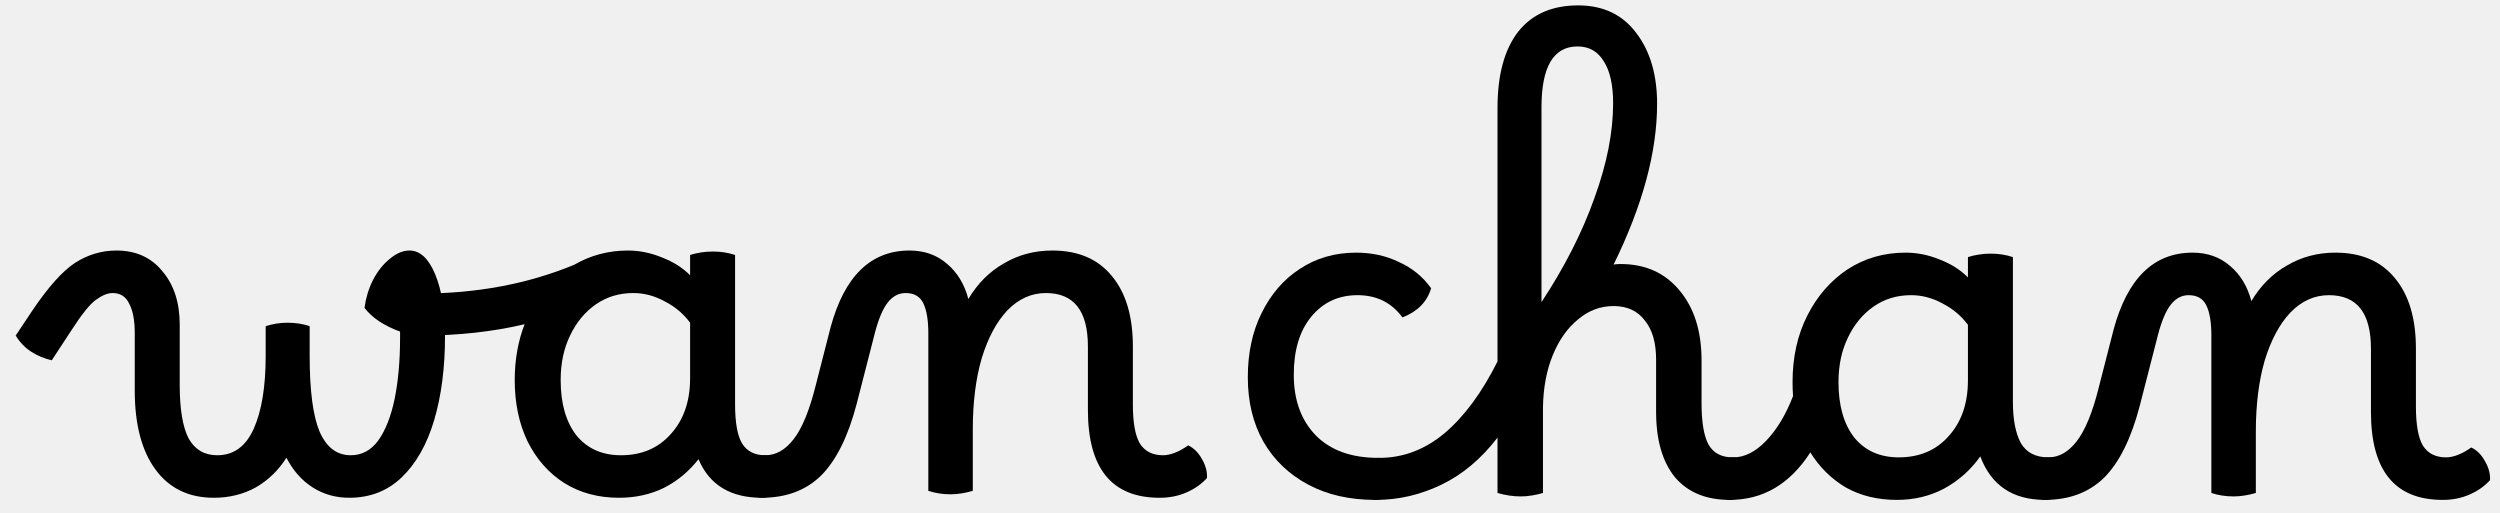
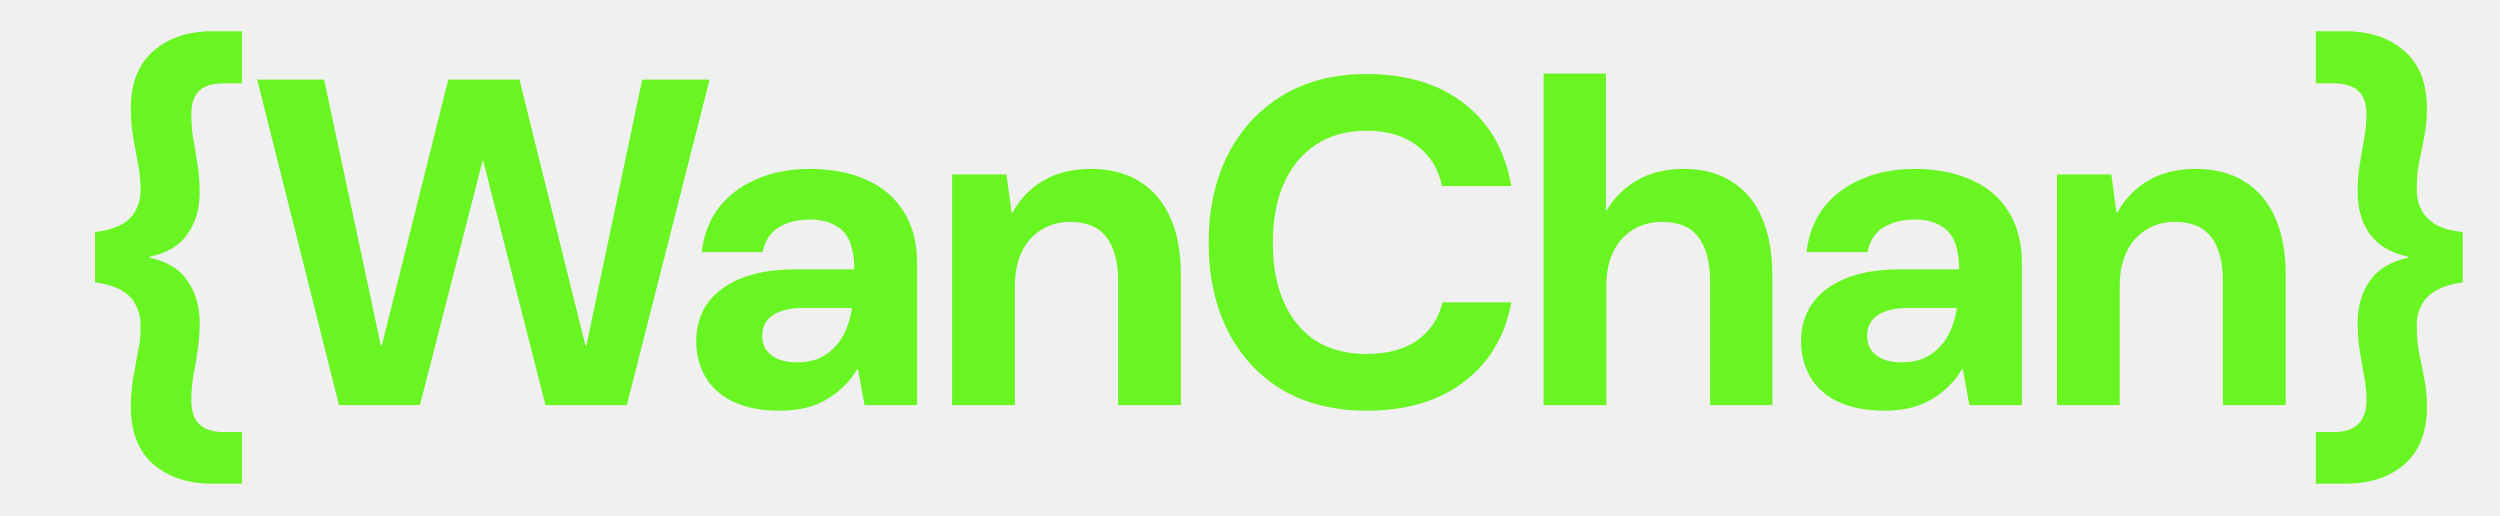
- <svg xmlns="http://www.w3.org/2000/svg" width="161" height="33" viewBox="0 0 161 33" fill="none">
-   <g clip-path="url(#clip0_22_260)">
-     <path d="M3.333 23.203C2.866 23.097 2.431 22.917 2.028 22.662C1.625 22.407 1.286 22.057 1.01 21.611L2.092 19.987C3.11 18.48 4.022 17.461 4.828 16.93C5.656 16.399 6.547 16.134 7.501 16.134C8.753 16.134 9.739 16.58 10.46 17.471C11.203 18.342 11.574 19.488 11.574 20.911V24.796C11.574 26.345 11.765 27.492 12.146 28.235C12.55 28.957 13.165 29.318 13.992 29.318C15.053 29.318 15.837 28.744 16.346 27.598C16.855 26.452 17.11 24.891 17.11 22.917V21.006C17.301 20.942 17.513 20.889 17.746 20.847C18.001 20.804 18.256 20.783 18.51 20.783C19.04 20.783 19.518 20.858 19.942 21.006V22.917C19.942 25.146 20.154 26.77 20.578 27.789C21.024 28.808 21.692 29.318 22.583 29.318C23.304 29.318 23.898 28.999 24.364 28.362C24.831 27.704 25.181 26.812 25.415 25.687C25.648 24.541 25.765 23.225 25.765 21.738C25.765 21.611 25.765 21.484 25.765 21.356C24.725 20.974 23.962 20.465 23.474 19.828C23.558 19.191 23.739 18.596 24.015 18.044C24.311 17.471 24.672 17.015 25.096 16.675C25.521 16.314 25.945 16.134 26.369 16.134C27.048 16.134 27.599 16.643 28.024 17.662C28.448 18.681 28.66 19.998 28.66 21.611C28.66 23.671 28.427 25.486 27.96 27.057C27.493 28.628 26.793 29.859 25.86 30.751C24.948 31.621 23.824 32.056 22.487 32.056C21.618 32.056 20.833 31.833 20.133 31.388C19.433 30.942 18.871 30.305 18.446 29.477C17.937 30.284 17.28 30.921 16.474 31.388C15.668 31.833 14.766 32.056 13.769 32.056C12.157 32.056 10.906 31.451 10.015 30.241C9.124 29.031 8.678 27.333 8.678 25.146V21.452C8.678 20.645 8.562 20.019 8.328 19.573C8.116 19.106 7.756 18.872 7.247 18.872C6.928 18.872 6.568 19.021 6.165 19.318C5.783 19.594 5.263 20.242 4.606 21.261L3.333 23.203Z" fill="black" />
-     <path d="M39.862 32.056C38.525 32.056 37.348 31.738 36.33 31.101C35.333 30.464 34.548 29.572 33.975 28.426C33.424 27.28 33.148 25.963 33.148 24.477C33.148 23.182 33.36 21.983 33.784 20.879C31.727 21.367 29.5 21.611 27.103 21.611C26.784 21.611 26.53 21.484 26.339 21.229C26.148 20.953 26.053 20.613 26.053 20.21C26.053 19.34 26.403 18.904 27.103 18.904C30.687 18.904 33.975 18.289 36.966 17.057C38.027 16.442 39.183 16.134 40.434 16.134C41.177 16.134 41.908 16.282 42.63 16.58C43.351 16.856 43.955 17.238 44.443 17.726V16.42C44.634 16.357 44.857 16.304 45.111 16.261C45.366 16.219 45.631 16.198 45.907 16.198C46.416 16.198 46.893 16.272 47.339 16.42V26.038C47.339 27.205 47.487 28.044 47.784 28.553C48.103 29.063 48.601 29.318 49.28 29.318C49.577 29.318 49.799 29.445 49.948 29.7C50.118 29.955 50.202 30.294 50.202 30.719C50.202 31.058 50.107 31.366 49.916 31.642C49.746 31.918 49.46 32.056 49.057 32.056C47.042 32.056 45.684 31.228 44.984 29.572C44.369 30.358 43.627 30.974 42.757 31.419C41.887 31.844 40.922 32.056 39.862 32.056ZM36.107 24.477C36.107 25.985 36.447 27.173 37.125 28.044C37.825 28.893 38.78 29.318 39.989 29.318C41.325 29.318 42.396 28.861 43.203 27.948C44.03 27.035 44.443 25.836 44.443 24.35V20.783C44.019 20.21 43.478 19.753 42.821 19.414C42.163 19.053 41.484 18.872 40.784 18.872C39.872 18.872 39.066 19.117 38.366 19.605C37.666 20.093 37.115 20.762 36.712 21.611C36.309 22.439 36.107 23.395 36.107 24.477Z" fill="black" />
-     <path d="M49.062 32.056C48.786 32.056 48.563 31.929 48.393 31.674C48.224 31.419 48.139 31.09 48.139 30.687C48.139 29.774 48.521 29.318 49.284 29.318C49.963 29.318 50.568 28.978 51.098 28.299C51.65 27.598 52.127 26.441 52.53 24.828L53.484 21.102C54.375 17.79 56.072 16.134 58.575 16.134C59.53 16.134 60.336 16.42 60.993 16.994C61.651 17.546 62.107 18.299 62.362 19.255C62.956 18.257 63.719 17.492 64.652 16.962C65.586 16.41 66.625 16.134 67.77 16.134C69.425 16.134 70.698 16.675 71.589 17.758C72.501 18.841 72.957 20.359 72.957 22.312V26.038C72.957 27.205 73.105 28.044 73.402 28.553C73.721 29.063 74.219 29.318 74.898 29.318C75.131 29.318 75.385 29.265 75.662 29.158C75.937 29.052 76.223 28.893 76.52 28.681C76.881 28.851 77.178 29.148 77.411 29.572C77.645 29.976 77.751 30.379 77.73 30.782C77.39 31.165 76.955 31.473 76.425 31.706C75.895 31.94 75.322 32.056 74.707 32.056H74.675C71.599 32.056 70.061 30.167 70.061 26.388V22.312C70.061 20.019 69.16 18.872 67.357 18.872C66.424 18.872 65.596 19.244 64.875 19.987C64.175 20.73 63.624 21.76 63.221 23.076C62.839 24.392 62.648 25.921 62.648 27.662V31.61C62.436 31.674 62.202 31.727 61.948 31.77C61.693 31.812 61.45 31.833 61.216 31.833C60.707 31.833 60.23 31.759 59.784 31.61V21.452C59.784 20.624 59.678 19.987 59.466 19.541C59.254 19.095 58.872 18.872 58.321 18.872C57.875 18.872 57.493 19.074 57.175 19.477C56.857 19.881 56.581 20.528 56.348 21.42L55.171 26.006C54.619 28.108 53.856 29.647 52.88 30.623C51.904 31.579 50.631 32.056 49.062 32.056Z" fill="black" />
-     <path d="M88.568 32.193C86.914 32.193 85.471 31.864 84.241 31.206C83.011 30.548 82.056 29.635 81.377 28.467C80.699 27.278 80.359 25.888 80.359 24.296C80.359 22.724 80.656 21.345 81.25 20.156C81.844 18.945 82.661 18.001 83.7 17.321C84.761 16.621 85.97 16.27 87.328 16.27C88.346 16.27 89.268 16.472 90.095 16.876C90.944 17.258 91.633 17.82 92.164 18.563C91.909 19.434 91.294 20.06 90.318 20.442C89.618 19.487 88.653 19.009 87.423 19.009C86.193 19.009 85.195 19.476 84.432 20.41C83.689 21.323 83.319 22.565 83.319 24.136C83.319 25.75 83.785 27.045 84.718 28.021C85.673 28.998 87.02 29.486 88.759 29.486C89.035 29.486 89.258 29.624 89.427 29.9C89.618 30.155 89.714 30.484 89.714 30.887C89.714 31.291 89.608 31.609 89.396 31.843C89.204 32.076 88.929 32.193 88.568 32.193Z" fill="black" />
-     <path d="M88.612 32.193C88.337 32.193 88.114 32.066 87.944 31.811C87.753 31.556 87.658 31.227 87.658 30.824C87.658 29.932 88.05 29.486 88.835 29.486C90.363 29.486 91.762 28.956 93.035 27.894C94.308 26.811 95.443 25.272 96.44 23.276V6.94C96.44 4.817 96.885 3.182 97.776 2.036C98.688 0.889 100.003 0.327 101.722 0.348C103.291 0.369 104.511 0.964 105.38 2.131C106.271 3.299 106.717 4.817 106.717 6.685C106.717 9.785 105.783 13.235 103.917 17.035C104.065 17.014 104.214 17.003 104.363 17.003C105.953 17.003 107.215 17.566 108.149 18.691C109.103 19.816 109.58 21.323 109.58 23.213V25.951C109.58 27.183 109.729 28.074 110.026 28.626C110.344 29.178 110.864 29.454 111.585 29.454C111.925 29.454 112.169 29.592 112.317 29.868C112.465 30.123 112.54 30.452 112.54 30.856C112.54 31.259 112.434 31.577 112.221 31.811C112.03 32.066 111.755 32.193 111.394 32.193C109.867 32.193 108.689 31.705 107.862 30.728C107.056 29.73 106.653 28.329 106.653 26.525V23.149C106.653 22.066 106.409 21.228 105.922 20.633C105.455 20.018 104.787 19.71 103.917 19.71C103.069 19.71 102.305 19.996 101.626 20.57C100.947 21.122 100.406 21.886 100.003 22.863C99.6 23.839 99.388 24.964 99.367 26.238V31.747C99.155 31.811 98.921 31.864 98.667 31.907C98.412 31.949 98.169 31.97 97.935 31.97C97.448 31.97 96.949 31.896 96.44 31.747V28.181C95.4 29.539 94.202 30.548 92.844 31.206C91.487 31.864 90.076 32.193 88.612 32.193ZM99.272 6.908V19.455C100.756 17.205 101.891 14.976 102.676 12.768C103.482 10.56 103.885 8.522 103.885 6.653C103.885 5.464 103.684 4.562 103.281 3.946C102.899 3.31 102.337 2.991 101.594 2.991C100.046 2.991 99.272 4.297 99.272 6.908Z" fill="black" />
-     <path d="M111.622 29.454C112.343 29.454 113.043 29.104 113.722 28.404C114.422 27.682 115.005 26.716 115.472 25.506C115.451 25.208 115.44 24.911 115.44 24.614C115.44 23 115.758 21.567 116.395 20.315C117.031 19.062 117.89 18.075 118.972 17.353C120.075 16.631 121.327 16.27 122.726 16.27C123.469 16.27 124.201 16.419 124.922 16.716C125.643 16.992 126.248 17.375 126.735 17.863V16.557C126.926 16.493 127.149 16.44 127.404 16.398C127.658 16.355 127.923 16.334 128.199 16.334C128.708 16.334 129.185 16.409 129.631 16.557V25.888C129.631 27.013 129.801 27.894 130.14 28.531C130.501 29.147 131.095 29.454 131.922 29.454C132.282 29.454 132.526 29.603 132.654 29.9C132.781 30.197 132.845 30.516 132.845 30.856C132.845 31.195 132.749 31.503 132.558 31.779C132.389 32.055 132.102 32.193 131.699 32.193C129.62 32.193 128.231 31.259 127.531 29.391C126.916 30.261 126.142 30.951 125.208 31.461C124.296 31.949 123.278 32.193 122.154 32.193C120.923 32.193 119.831 31.928 118.877 31.397C117.943 30.845 117.179 30.091 116.586 29.136C115.271 31.174 113.542 32.193 111.399 32.193C111.123 32.193 110.901 32.066 110.731 31.811C110.562 31.556 110.477 31.227 110.477 30.824C110.477 29.911 110.858 29.454 111.622 29.454ZM118.399 24.614C118.399 26.121 118.739 27.31 119.417 28.181C120.117 29.03 121.072 29.454 122.281 29.454C123.617 29.454 124.689 28.998 125.495 28.085C126.322 27.172 126.735 25.973 126.735 24.486V20.92C126.311 20.347 125.771 19.89 125.113 19.551C124.455 19.19 123.777 19.009 123.077 19.009C122.164 19.009 121.358 19.253 120.658 19.742C119.958 20.23 119.407 20.899 119.004 21.748C118.601 22.576 118.399 23.531 118.399 24.614Z" fill="black" />
-     <path d="M131.69 32.193C131.414 32.193 131.191 32.066 131.021 31.811C130.852 31.556 130.767 31.227 130.767 30.824C130.767 29.911 131.148 29.454 131.912 29.454C132.591 29.454 133.196 29.115 133.726 28.435C134.277 27.735 134.755 26.578 135.158 24.964L136.112 21.238C137.003 17.926 138.7 16.27 141.203 16.27C142.158 16.27 142.964 16.557 143.621 17.13C144.279 17.682 144.735 18.436 144.989 19.391C145.583 18.393 146.347 17.629 147.28 17.099C148.214 16.547 149.253 16.27 150.398 16.27C152.053 16.27 153.326 16.812 154.217 17.895C155.129 18.977 155.585 20.495 155.585 22.448V26.174C155.585 27.342 155.733 28.181 156.03 28.69C156.348 29.2 156.847 29.454 157.526 29.454C157.759 29.454 158.014 29.401 158.289 29.295C158.565 29.189 158.851 29.03 159.148 28.817C159.509 28.987 159.806 29.285 160.039 29.709C160.273 30.113 160.379 30.516 160.357 30.919C160.018 31.301 159.583 31.609 159.053 31.843C158.523 32.076 157.95 32.193 157.335 32.193H157.303C154.227 32.193 152.689 30.304 152.689 26.525V22.448C152.689 20.156 151.788 19.009 149.985 19.009C149.051 19.009 148.224 19.381 147.503 20.124C146.803 20.867 146.251 21.896 145.848 23.213C145.467 24.529 145.276 26.058 145.276 27.798V31.747C145.064 31.811 144.83 31.864 144.576 31.907C144.321 31.949 144.077 31.97 143.844 31.97C143.335 31.97 142.858 31.896 142.412 31.747V21.589C142.412 20.761 142.306 20.124 142.094 19.678C141.882 19.232 141.5 19.009 140.948 19.009C140.503 19.009 140.121 19.211 139.803 19.614C139.485 20.018 139.209 20.665 138.976 21.557L137.798 26.142C137.247 28.244 136.483 29.783 135.508 30.76C134.532 31.715 133.259 32.193 131.69 32.193Z" fill="black" />
-   </g>
-   <defs>
-     <clipPath id="clip0_22_260">
-       <rect width="160" height="33" fill="white" transform="translate(0.880005)" />
-     </clipPath>
-   </defs>
+ <svg xmlns="http://www.w3.org/2000/svg" width="160" height="33" viewBox="0 0 160 33" fill="none">
+   <path d="M13.582 30.955C12.035 30.955 10.775 30.538 9.803 29.705C8.851 28.872 8.374 27.642 8.374 26.015C8.374 25.34 8.424 24.735 8.523 24.2C8.622 23.644 8.722 23.099 8.821 22.563C8.94 22.027 8.999 21.442 8.999 20.807C8.999 20.351 8.9 19.934 8.702 19.558C8.523 19.161 8.226 18.843 7.809 18.605C7.392 18.347 6.817 18.169 6.083 18.07V14.856C6.817 14.757 7.392 14.588 7.809 14.35C8.226 14.112 8.523 13.804 8.702 13.427C8.9 13.03 8.999 12.604 8.999 12.148C8.999 11.533 8.94 10.957 8.821 10.422C8.722 9.886 8.622 9.34 8.523 8.785C8.424 8.229 8.374 7.614 8.374 6.94C8.374 5.333 8.851 4.113 9.803 3.28C10.775 2.427 12.035 2 13.582 2H15.487V5.333H14.326C13.612 5.333 13.086 5.492 12.749 5.809C12.412 6.127 12.243 6.632 12.243 7.327C12.243 7.823 12.283 8.329 12.362 8.844C12.461 9.36 12.551 9.896 12.63 10.451C12.729 11.007 12.779 11.622 12.779 12.296C12.779 13.348 12.521 14.241 12.005 14.975C11.509 15.709 10.696 16.195 9.565 16.433V16.492C10.696 16.73 11.509 17.226 12.005 17.98C12.521 18.714 12.779 19.607 12.779 20.659C12.779 21.353 12.729 21.978 12.63 22.533C12.551 23.089 12.461 23.615 12.362 24.11C12.283 24.607 12.243 25.112 12.243 25.628C12.243 26.303 12.412 26.809 12.749 27.146C13.086 27.483 13.612 27.652 14.326 27.652H15.487V30.955H13.582Z" fill="#68F522" />
+   <path d="M21.696 25.926L16.459 5.095H20.744L24.375 22.117H24.434L28.689 5.095H33.243L37.468 22.117H37.528L41.099 5.095H45.414L40.117 25.926H34.909L30.921 10.273H30.892L26.874 25.926H21.696Z" fill="#68F522" />
+   <path d="M49.914 26.283C48.704 26.283 47.692 26.084 46.879 25.688C46.085 25.291 45.5 24.755 45.123 24.081C44.746 23.406 44.557 22.662 44.557 21.849C44.557 20.936 44.785 20.143 45.242 19.468C45.718 18.774 46.432 18.228 47.384 17.831C48.337 17.435 49.537 17.236 50.985 17.236H54.675C54.675 16.522 54.576 15.927 54.378 15.451C54.179 14.975 53.862 14.627 53.425 14.409C53.009 14.171 52.473 14.052 51.818 14.052C51.045 14.052 50.38 14.221 49.825 14.558C49.289 14.895 48.952 15.421 48.813 16.135H44.914C45.033 15.044 45.391 14.102 45.986 13.308C46.601 12.515 47.414 11.9 48.426 11.463C49.438 11.027 50.569 10.809 51.818 10.809C53.227 10.809 54.447 11.047 55.479 11.523C56.51 11.979 57.304 12.663 57.859 13.576C58.415 14.469 58.693 15.56 58.693 16.849V25.926H55.33L54.913 23.634H54.854C54.616 24.051 54.328 24.418 53.991 24.735C53.673 25.053 53.306 25.331 52.89 25.569C52.493 25.807 52.047 25.985 51.55 26.104C51.055 26.223 50.509 26.283 49.914 26.283ZM51.015 23.188C51.55 23.188 52.027 23.099 52.443 22.92C52.86 22.722 53.207 22.464 53.485 22.146C53.782 21.829 54.011 21.462 54.169 21.045C54.348 20.609 54.467 20.163 54.526 19.706H51.431C50.816 19.706 50.311 19.786 49.914 19.944C49.537 20.083 49.249 20.291 49.051 20.569C48.872 20.827 48.783 21.135 48.783 21.492C48.783 21.849 48.872 22.156 49.051 22.414C49.249 22.672 49.517 22.871 49.854 23.009C50.192 23.128 50.578 23.188 51.015 23.188Z" fill="#68F522" />
+   <path d="M60.936 25.926V11.166H64.418L64.745 13.606H64.804C65.261 12.753 65.906 12.078 66.739 11.582C67.592 11.066 68.614 10.809 69.804 10.809C71.034 10.809 72.075 11.076 72.928 11.612C73.782 12.128 74.436 12.892 74.893 13.903C75.349 14.915 75.577 16.165 75.577 17.653V25.926H71.56V18.01C71.56 16.78 71.312 15.838 70.816 15.183C70.32 14.528 69.536 14.201 68.465 14.201C67.79 14.201 67.185 14.37 66.65 14.707C66.114 15.024 65.697 15.491 65.4 16.105C65.102 16.701 64.953 17.435 64.953 18.308V25.926H60.936Z" fill="#68F522" />
+   <path d="M87.471 26.283C85.388 26.283 83.582 25.837 82.055 24.944C80.547 24.031 79.386 22.771 78.573 21.164C77.76 19.538 77.353 17.663 77.353 15.54C77.353 13.417 77.76 11.543 78.573 9.916C79.406 8.289 80.577 7.019 82.085 6.107C83.592 5.194 85.388 4.738 87.471 4.738C90.01 4.738 92.083 5.363 93.69 6.613C95.317 7.862 96.329 9.628 96.726 11.91H92.292C92.054 10.799 91.518 9.936 90.685 9.321C89.871 8.686 88.79 8.368 87.441 8.368C86.191 8.368 85.12 8.666 84.227 9.261C83.334 9.836 82.65 10.66 82.174 11.731C81.698 12.802 81.46 14.072 81.46 15.54C81.46 17.008 81.698 18.278 82.174 19.349C82.65 20.421 83.334 21.244 84.227 21.819C85.12 22.375 86.191 22.652 87.441 22.652C88.79 22.652 89.871 22.365 90.685 21.789C91.518 21.214 92.064 20.401 92.322 19.349H96.726C96.329 21.512 95.317 23.208 93.69 24.438C92.083 25.668 90.01 26.283 87.471 26.283Z" fill="#68F522" />
+   <path d="M98.791 25.926V4.708H102.779V13.487H102.808C103.304 12.653 103.969 11.999 104.802 11.523C105.635 11.047 106.617 10.809 107.748 10.809C108.958 10.809 109.98 11.076 110.813 11.612C111.666 12.128 112.311 12.892 112.748 13.903C113.204 14.915 113.432 16.165 113.432 17.653V25.926H109.444V18.01C109.444 16.78 109.196 15.838 108.7 15.183C108.224 14.528 107.441 14.201 106.35 14.201C105.675 14.201 105.06 14.37 104.505 14.707C103.969 15.024 103.552 15.491 103.255 16.105C102.957 16.701 102.808 17.435 102.808 18.308V25.926H98.791Z" fill="#68F522" />
+   <path d="M120.623 26.283C119.413 26.283 118.401 26.084 117.587 25.688C116.794 25.291 116.209 24.755 115.832 24.081C115.455 23.406 115.266 22.662 115.266 21.849C115.266 20.936 115.494 20.143 115.951 19.468C116.427 18.774 117.141 18.228 118.093 17.831C119.045 17.435 120.246 17.236 121.694 17.236H125.384C125.384 16.522 125.285 15.927 125.086 15.451C124.888 14.975 124.571 14.627 124.134 14.409C123.718 14.171 123.182 14.052 122.527 14.052C121.754 14.052 121.089 14.221 120.533 14.558C119.998 14.895 119.661 15.421 119.522 16.135H115.623C115.742 15.044 116.099 14.102 116.695 13.308C117.31 12.515 118.123 11.9 119.135 11.463C120.147 11.027 121.277 10.809 122.527 10.809C123.936 10.809 125.156 11.047 126.188 11.523C127.219 11.979 128.013 12.663 128.568 13.576C129.124 14.469 129.401 15.56 129.401 16.849V25.926H126.039L125.622 23.634H125.563C125.325 24.051 125.037 24.418 124.7 24.735C124.382 25.053 124.015 25.331 123.599 25.569C123.202 25.807 122.755 25.985 122.259 26.104C121.763 26.223 121.218 26.283 120.623 26.283ZM121.724 23.188C122.259 23.188 122.736 23.099 123.152 22.92C123.569 22.722 123.916 22.464 124.194 22.146C124.491 21.829 124.719 21.462 124.878 21.045C125.057 20.609 125.176 20.163 125.235 19.706H122.14C121.525 19.706 121.019 19.786 120.623 19.944C120.246 20.083 119.958 20.291 119.76 20.569C119.581 20.827 119.492 21.135 119.492 21.492C119.492 21.849 119.581 22.156 119.76 22.414C119.958 22.672 120.226 22.871 120.563 23.009C120.9 23.128 121.287 23.188 121.724 23.188Z" fill="#68F522" />
+   <path d="M131.645 25.926V11.166H135.126L135.454 13.606H135.513C135.97 12.753 136.614 12.078 137.448 11.582C138.301 11.066 139.322 10.809 140.513 10.809C141.743 10.809 142.784 11.076 143.637 11.612C144.49 12.128 145.145 12.892 145.601 13.903C146.058 14.915 146.286 16.165 146.286 17.653V25.926H142.268V18.01C142.268 16.78 142.02 15.838 141.525 15.183C141.029 14.528 140.245 14.201 139.174 14.201C138.499 14.201 137.894 14.37 137.358 14.707C136.823 15.024 136.406 15.491 136.108 16.105C135.811 16.701 135.662 17.435 135.662 18.308V25.926H131.645Z" fill="#68F522" />
+   <path d="M150.115 30.955H148.211V27.652H149.371C150.066 27.652 150.581 27.483 150.919 27.146C151.276 26.809 151.454 26.303 151.454 25.628C151.454 25.112 151.405 24.607 151.306 24.11C151.226 23.615 151.137 23.089 151.038 22.533C150.939 21.978 150.889 21.353 150.889 20.659C150.889 19.607 151.147 18.714 151.663 17.98C152.198 17.226 153.022 16.73 154.133 16.492V16.433C153.022 16.195 152.198 15.709 151.663 14.975C151.147 14.241 150.889 13.348 150.889 12.296C150.889 11.622 150.939 11.007 151.038 10.451C151.137 9.896 151.226 9.36 151.306 8.844C151.405 8.329 151.454 7.823 151.454 7.327C151.454 6.632 151.276 6.127 150.919 5.809C150.581 5.492 150.056 5.333 149.341 5.333H148.211V2H150.115C151.682 2 152.942 2.427 153.895 3.28C154.847 4.113 155.323 5.333 155.323 6.94C155.323 7.614 155.263 8.229 155.144 8.785C155.045 9.34 154.936 9.886 154.817 10.422C154.718 10.957 154.668 11.533 154.668 12.148C154.668 12.604 154.767 13.03 154.966 13.427C155.164 13.804 155.472 14.122 155.888 14.38C156.325 14.618 156.9 14.776 157.614 14.856V18.07C156.9 18.169 156.325 18.347 155.888 18.605C155.472 18.843 155.164 19.161 154.966 19.558C154.767 19.934 154.668 20.351 154.668 20.807C154.668 21.442 154.718 22.027 154.817 22.563C154.936 23.099 155.045 23.644 155.144 24.2C155.263 24.735 155.323 25.34 155.323 26.015C155.323 27.642 154.847 28.872 153.895 29.705C152.942 30.538 151.682 30.955 150.115 30.955Z" fill="#68F522" />
</svg>
